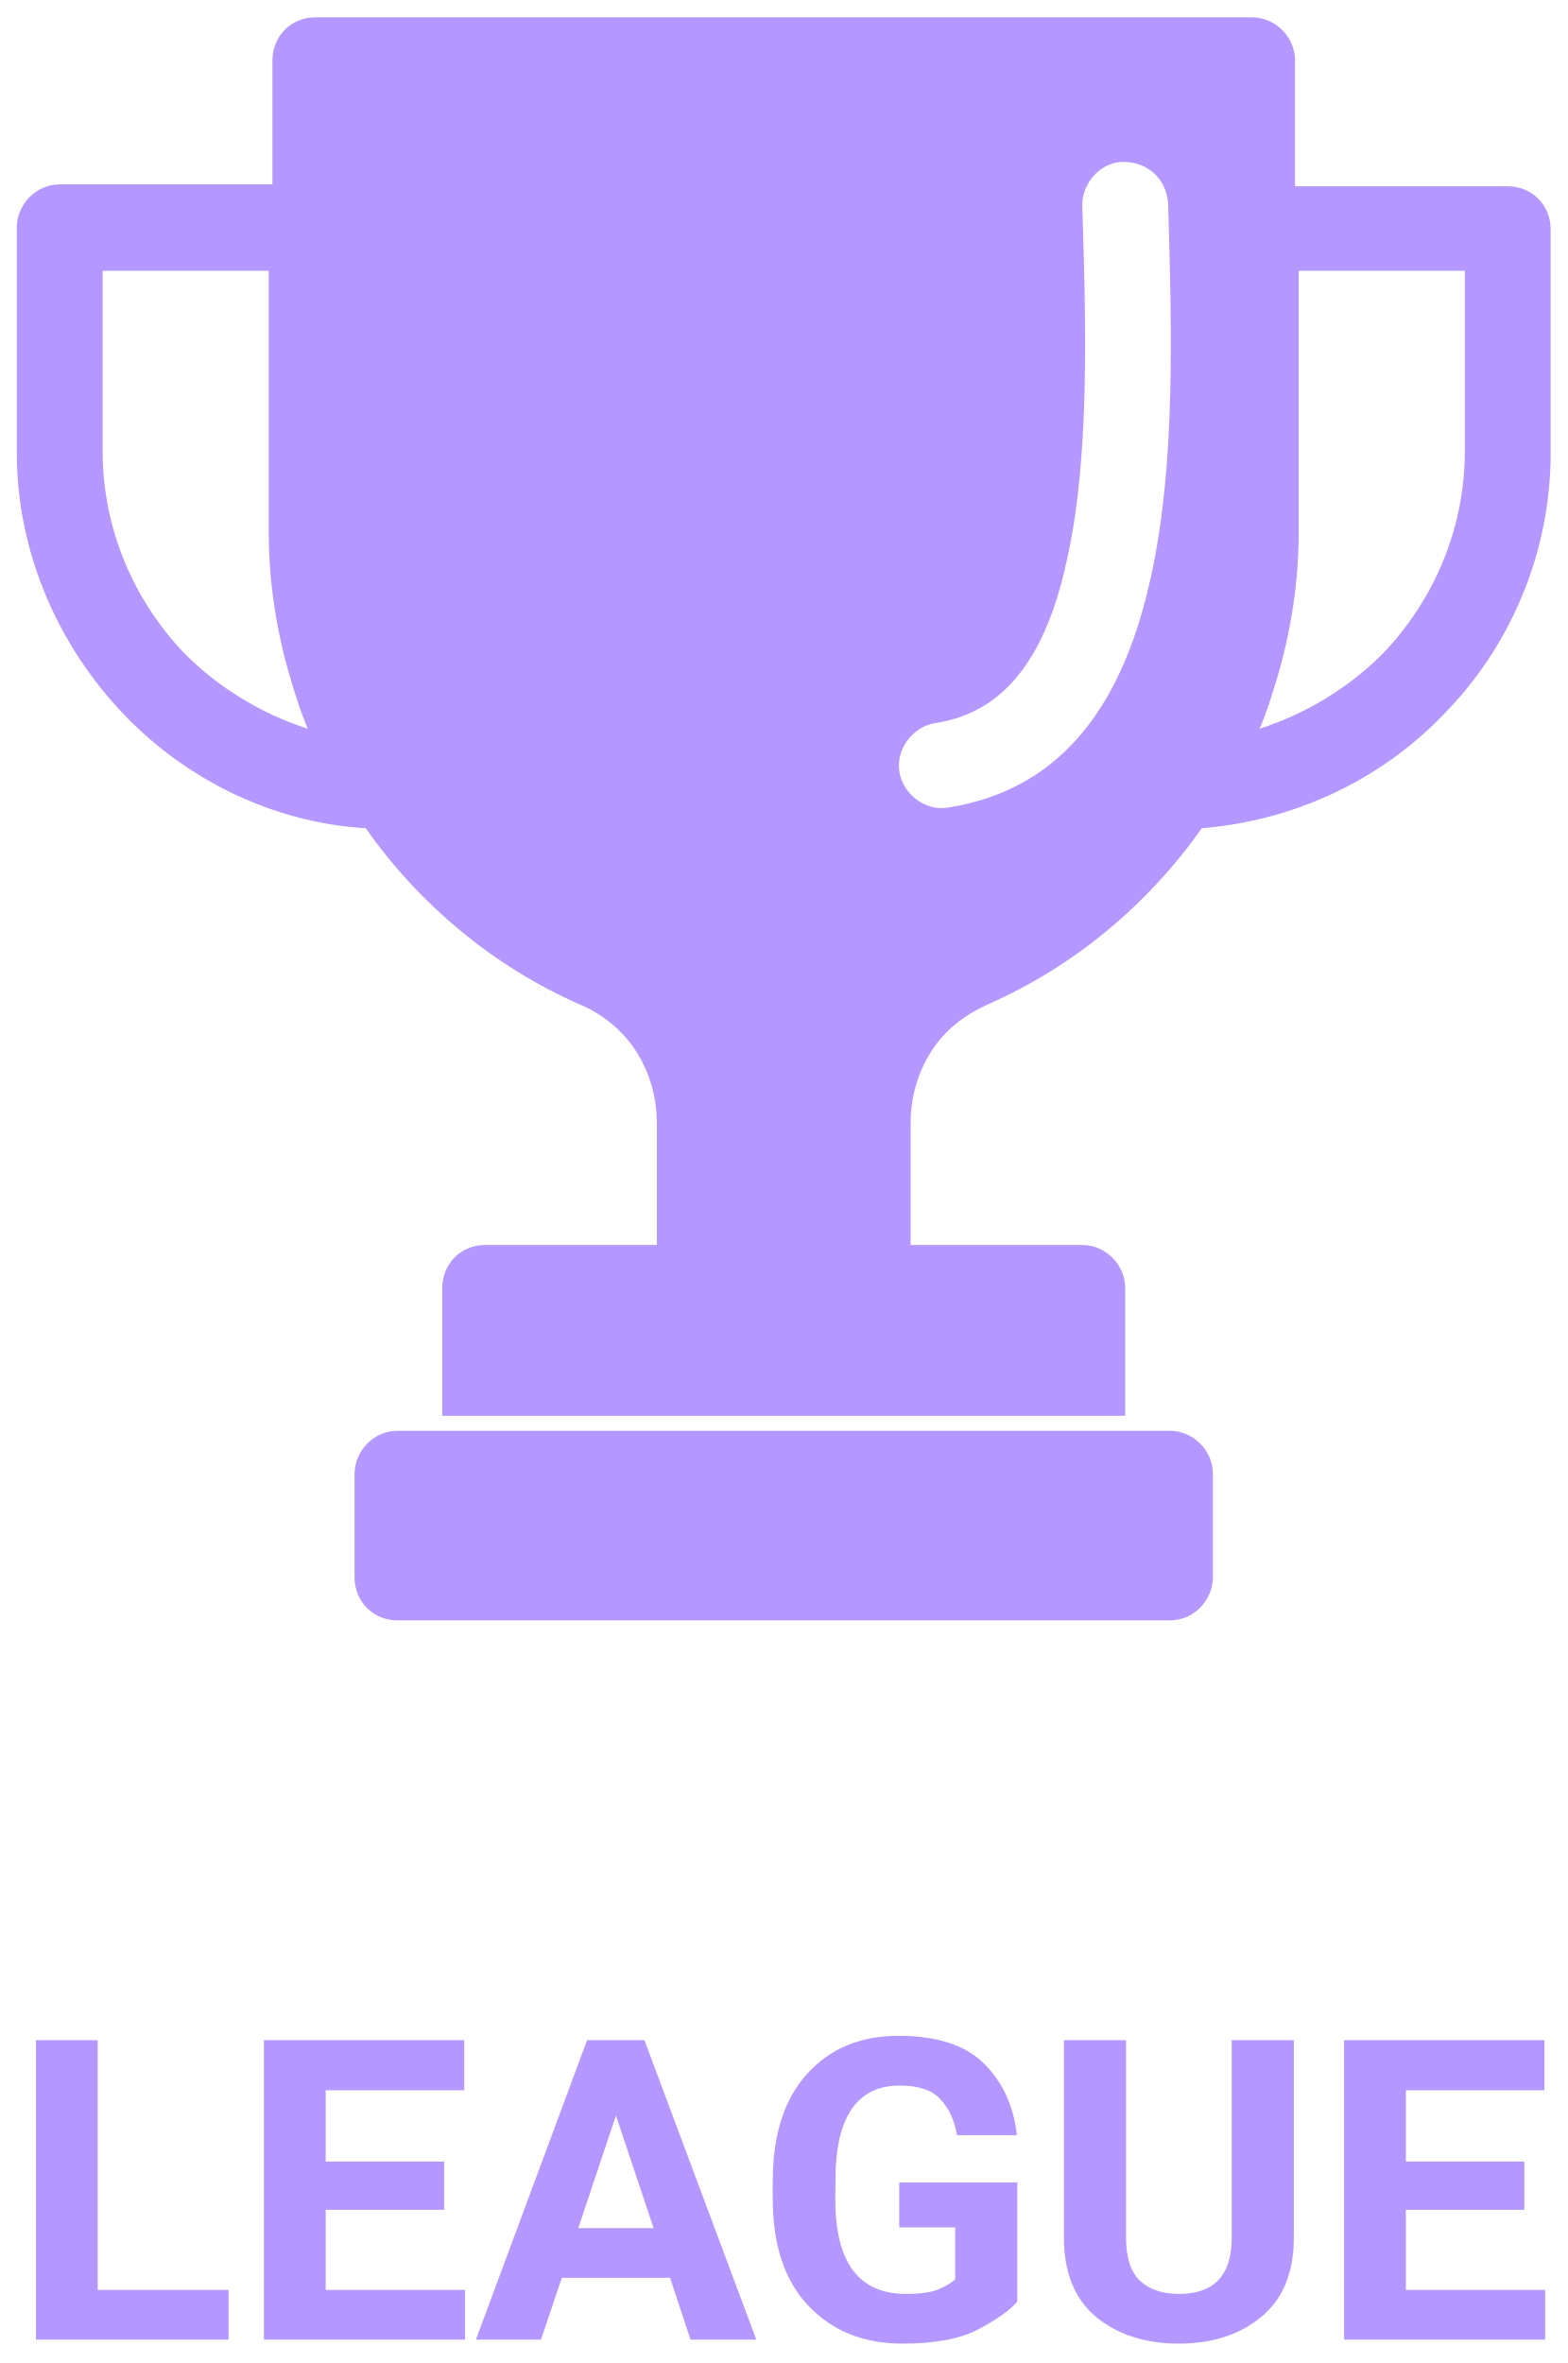
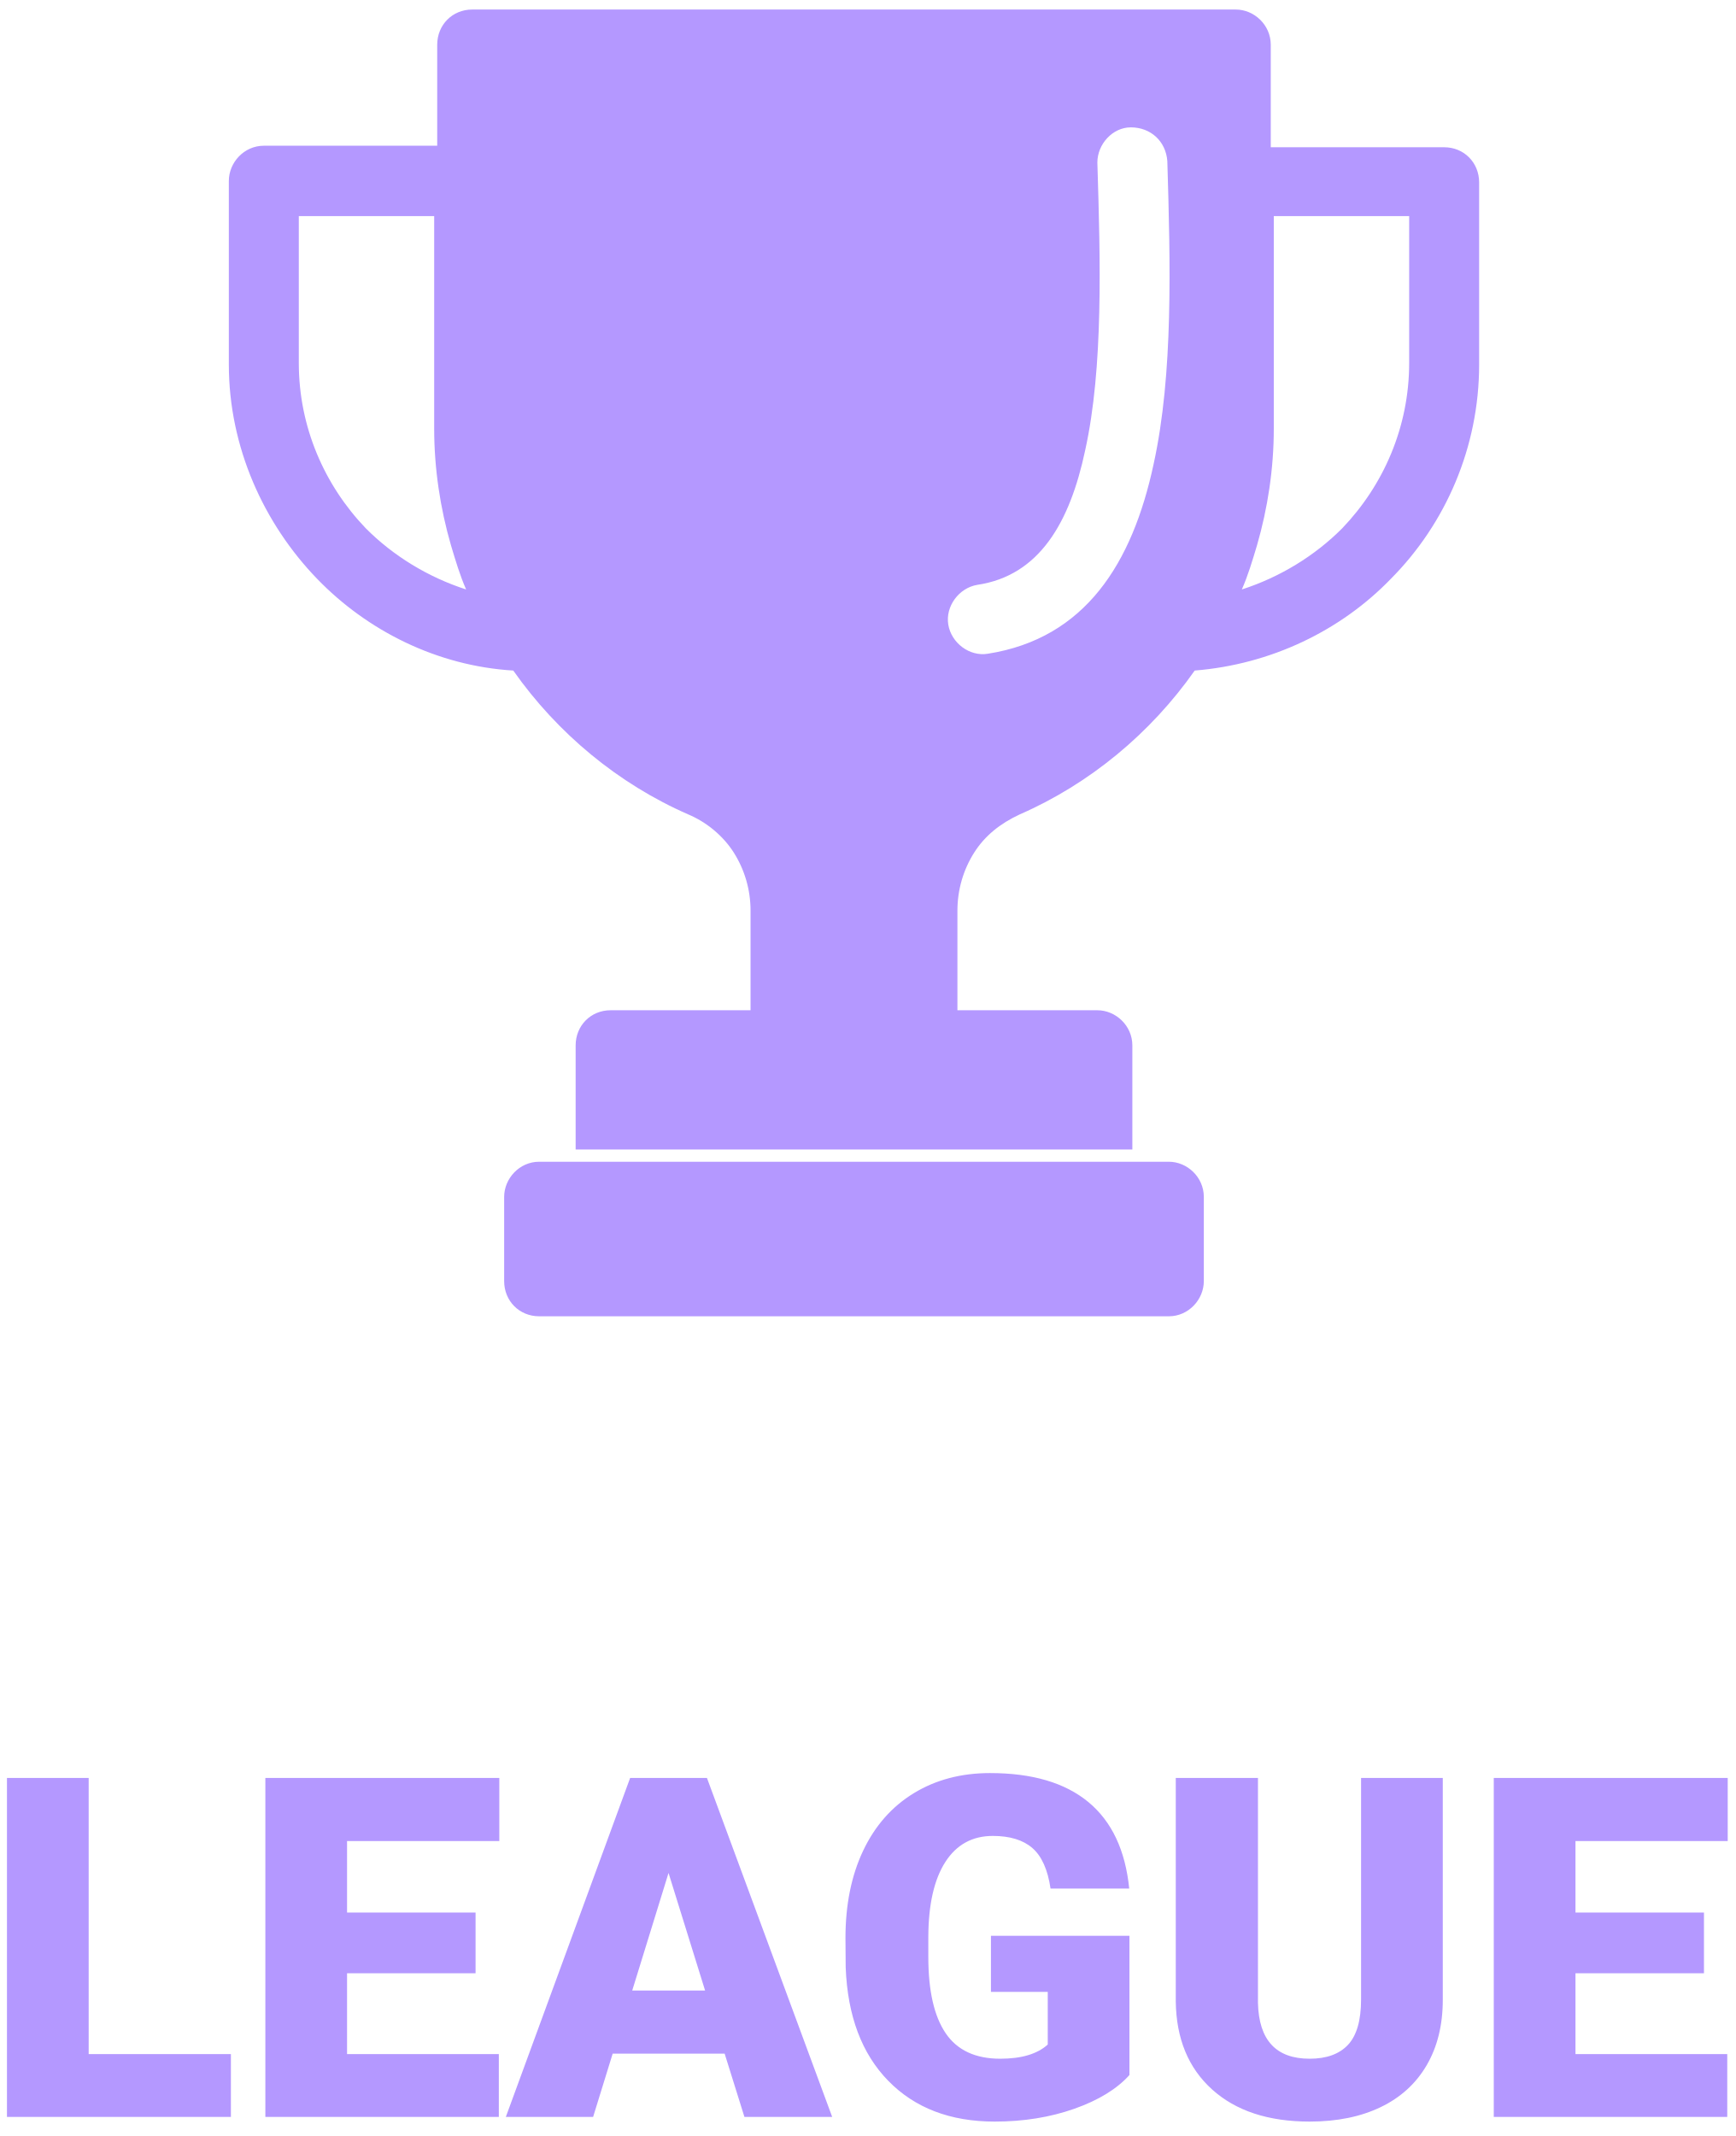
- <svg xmlns="http://www.w3.org/2000/svg" width="67px" height="101px" viewBox="0 0 67 101" version="1.1">
+ <svg xmlns="http://www.w3.org/2000/svg" width="91px" height="112px" viewBox="0 0 91 112" version="1.1">
  <g id="Page-1" stroke="none" stroke-width="1" fill="none" fill-rule="evenodd">
-     <g id="Artboard" transform="translate(-743, -175)" fill="#B498FF">
-       <g id="selected" transform="translate(69, 173)">
-         <g id="Group-5-Copy" transform="translate(674, 2)">
-           <text id="LEAGUE" font-family="Roboto-Black, Roboto" font-size="18" font-weight="700">
-             <tspan x="0.396" y="100">LEAGUE</tspan>
-           </text>
-           <g id="noun_Trophy_3323356" fill-rule="nonzero">
-             <g transform="translate(0, 0.5)" id="Combined-Shape">
-               <path d="M11.486,11.072 L4.387,11.072 L4.387,18.774 C4.387,22.144 5.743,25.193 7.896,27.44 C9.332,28.884 11.167,30.007 13.161,30.649 C12.842,29.927 12.602,29.124 12.363,28.322 C11.805,26.397 11.486,24.31 11.486,22.224 L11.486,11.072 Z M13.48,0.241 L53.52,0.241 C54.477,0.241 55.355,1.043 55.355,2.086 L55.355,7.462 L64.448,7.462 C65.485,7.462 66.282,8.264 66.282,9.307 L66.282,18.855 C66.282,23.187 64.527,27.199 61.656,30.087 C59.024,32.815 55.355,34.58 51.367,34.901 C49.054,38.191 45.863,40.838 42.194,42.443 C41.157,42.924 40.36,43.566 39.801,44.449 C39.243,45.331 38.924,46.374 38.924,47.498 L38.924,52.713 L46.262,52.713 C47.219,52.713 48.096,53.515 48.096,54.558 L48.096,60.014 L18.904,60.014 L18.904,54.558 C18.904,53.515 19.701,52.713 20.738,52.713 L28.076,52.713 L28.076,47.498 C28.076,46.374 27.757,45.331 27.199,44.449 C26.64,43.566 25.763,42.844 24.806,42.443 C21.137,40.838 17.946,38.191 15.633,34.901 C11.645,34.66 7.976,32.815 5.344,30.087 C2.552,27.199 0.718,23.187 0.718,18.855 L0.718,9.227 C0.718,8.264 1.515,7.381 2.552,7.381 L11.645,7.381 L11.645,2.086 C11.645,1.043 12.443,0.241 13.48,0.241 Z M48.017,60.656 L50.011,60.656 C50.968,60.656 51.845,61.458 51.845,62.501 L51.845,66.914 C51.845,67.877 51.048,68.759 50.011,68.759 L16.989,68.759 C15.952,68.759 15.155,67.957 15.155,66.914 L15.155,62.501 C15.155,61.538 15.952,60.656 16.989,60.656 L18.904,60.656 L48.017,60.656 Z M62.613,11.072 L55.514,11.072 L55.514,22.224 C55.514,24.31 55.195,26.397 54.637,28.322 C54.398,29.124 54.158,29.927 53.839,30.649 C55.833,30.007 57.668,28.884 59.104,27.44 C61.257,25.193 62.613,22.144 62.613,18.774 L62.613,11.072 Z M46.262,8.264 C46.421,13.399 46.581,19.015 45.624,23.348 C44.826,27.119 43.231,29.927 39.961,30.408 C39.004,30.569 38.286,31.531 38.445,32.494 C38.605,33.457 39.562,34.179 40.519,34.019 C45.624,33.216 48.096,29.285 49.213,24.07 C50.25,19.336 50.09,13.559 49.931,8.184 C49.851,7.141 49.054,6.419 48.017,6.419 C47.06,6.419 46.262,7.301 46.262,8.264 Z" />
-             </g>
+     <g id="Artboard" transform="translate(-732, -538)" fill="#B498FF">
+       <g id="Group-7-Copy-3" transform="translate(282, 391)">
+         <g id="Group-5" transform="translate(449, 0)">
+           <g id="Group-14" transform="translate(0, 147)">
+             <path d="M5.65,107.704 L13.108,107.704 L13.108,111 L1.365,111 L1.365,93.227 L5.65,93.227 L5.65,107.704 Z M25.938,103.468 L19.199,103.468 L19.199,107.704 L27.158,107.704 L27.158,111 L14.915,111 L14.915,93.227 L27.183,93.227 L27.183,96.535 L19.199,96.535 L19.199,100.282 L25.938,100.282 L25.938,103.468 Z M38.999,107.68 L33.128,107.68 L32.102,111 L27.525,111 L34.043,93.227 L38.072,93.227 L44.639,111 L40.037,111 L38.999,107.68 Z M34.153,104.372 L37.974,104.372 L36.057,98.207 L34.153,104.372 Z M60.227,108.803 C59.568,109.535 58.604,110.125 57.334,110.573 C56.065,111.02 54.673,111.244 53.159,111.244 C50.832,111.244 48.972,110.532 47.581,109.108 C46.189,107.684 45.445,105.702 45.347,103.163 L45.335,101.625 C45.335,99.875 45.644,98.347 46.262,97.041 C46.881,95.735 47.766,94.73 48.917,94.026 C50.069,93.322 51.402,92.97 52.915,92.97 C55.129,92.97 56.848,93.477 58.073,94.49 C59.298,95.503 60.012,97.015 60.215,99.025 L56.089,99.025 C55.943,98.032 55.625,97.324 55.137,96.901 C54.649,96.478 53.957,96.266 53.062,96.266 C51.988,96.266 51.157,96.722 50.572,97.633 C49.986,98.545 49.689,99.847 49.68,101.54 L49.68,102.614 C49.68,104.388 49.984,105.72 50.59,106.612 C51.196,107.503 52.15,107.948 53.452,107.948 C54.567,107.948 55.397,107.7 55.943,107.204 L55.943,104.445 L52.964,104.445 L52.964,101.503 L60.227,101.503 L60.227,108.803 Z M76.658,93.227 L76.658,104.86 C76.658,106.178 76.377,107.32 75.816,108.284 C75.254,109.248 74.448,109.983 73.399,110.487 C72.349,110.992 71.108,111.244 69.676,111.244 C67.511,111.244 65.806,110.683 64.561,109.56 C63.316,108.437 62.681,106.898 62.656,104.945 L62.656,93.227 L66.966,93.227 L66.966,105.031 C67.014,106.976 67.918,107.948 69.676,107.948 C70.563,107.948 71.234,107.704 71.69,107.216 C72.145,106.728 72.373,105.934 72.373,104.835 L72.373,93.227 L76.658,93.227 Z M90.354,103.468 L83.616,103.468 L83.616,107.704 L91.575,107.704 L91.575,111 L79.331,111 L79.331,93.227 L91.599,93.227 L91.599,96.535 L83.616,96.535 L83.616,100.282 L90.354,100.282 L90.354,103.468 Z" id="LEAGUE" />
+             <path d="M23.768,11.331 L16.669,11.331 L16.669,19.034 C16.669,22.403 18.025,25.452 20.179,27.699 C21.614,29.143 23.449,30.266 25.443,30.908 C25.124,30.186 24.885,29.384 24.645,28.581 C24.087,26.656 23.768,24.57 23.768,22.484 L23.768,11.331 Z M25.762,0.5 L65.802,0.5 C66.76,0.5 67.637,1.302 67.637,2.345 L67.637,7.721 L76.73,7.721 C77.767,7.721 78.564,8.523 78.564,9.566 L78.564,19.114 C78.564,23.447 76.81,27.458 73.938,30.347 C71.306,33.074 67.637,34.84 63.649,35.16 C61.336,38.45 58.145,41.098 54.476,42.702 C53.439,43.184 52.642,43.826 52.083,44.708 C51.525,45.591 51.206,46.634 51.206,47.757 L51.206,52.972 L58.544,52.972 C59.501,52.972 60.379,53.774 60.379,54.817 L60.379,60.273 L31.186,60.273 L31.186,54.817 C31.186,53.774 31.983,52.972 33.02,52.972 L40.358,52.972 L40.358,47.757 C40.358,46.634 40.039,45.591 39.481,44.708 C38.923,43.826 38.045,43.103 37.088,42.702 C33.419,41.098 30.229,38.45 27.915,35.16 C23.927,34.92 20.258,33.074 17.626,30.347 C14.835,27.458 13,23.447 13,19.114 L13,9.486 C13,8.523 13.798,7.641 14.835,7.641 L23.927,7.641 L23.927,2.345 C23.927,1.302 24.725,0.5 25.762,0.5 Z M60.299,60.915 L62.293,60.915 C63.25,60.915 64.127,61.717 64.127,62.76 L64.127,67.173 C64.127,68.136 63.33,69.019 62.293,69.019 L29.271,69.019 C28.235,69.019 27.437,68.216 27.437,67.173 L27.437,62.76 C27.437,61.798 28.235,60.915 29.271,60.915 L31.186,60.915 L60.299,60.915 Z M74.895,11.331 L67.796,11.331 L67.796,22.484 C67.796,24.57 67.477,26.656 66.919,28.581 C66.68,29.384 66.44,30.186 66.121,30.908 C68.115,30.266 69.95,29.143 71.386,27.699 C73.539,25.452 74.895,22.403 74.895,19.034 L74.895,11.331 Z M58.544,8.523 C58.704,13.658 58.863,19.274 57.906,23.607 C57.108,27.378 55.513,30.186 52.243,30.667 C51.286,30.828 50.568,31.791 50.727,32.753 C50.887,33.716 51.844,34.438 52.801,34.278 C57.906,33.476 60.379,29.544 61.495,24.329 C62.532,19.595 62.373,13.819 62.213,8.443 C62.133,7.4 61.336,6.678 60.299,6.678 C59.342,6.678 58.544,7.56 58.544,8.523 Z" id="Combined-Shape" fill-rule="nonzero" />
          </g>
        </g>
      </g>
    </g>
  </g>
</svg>
